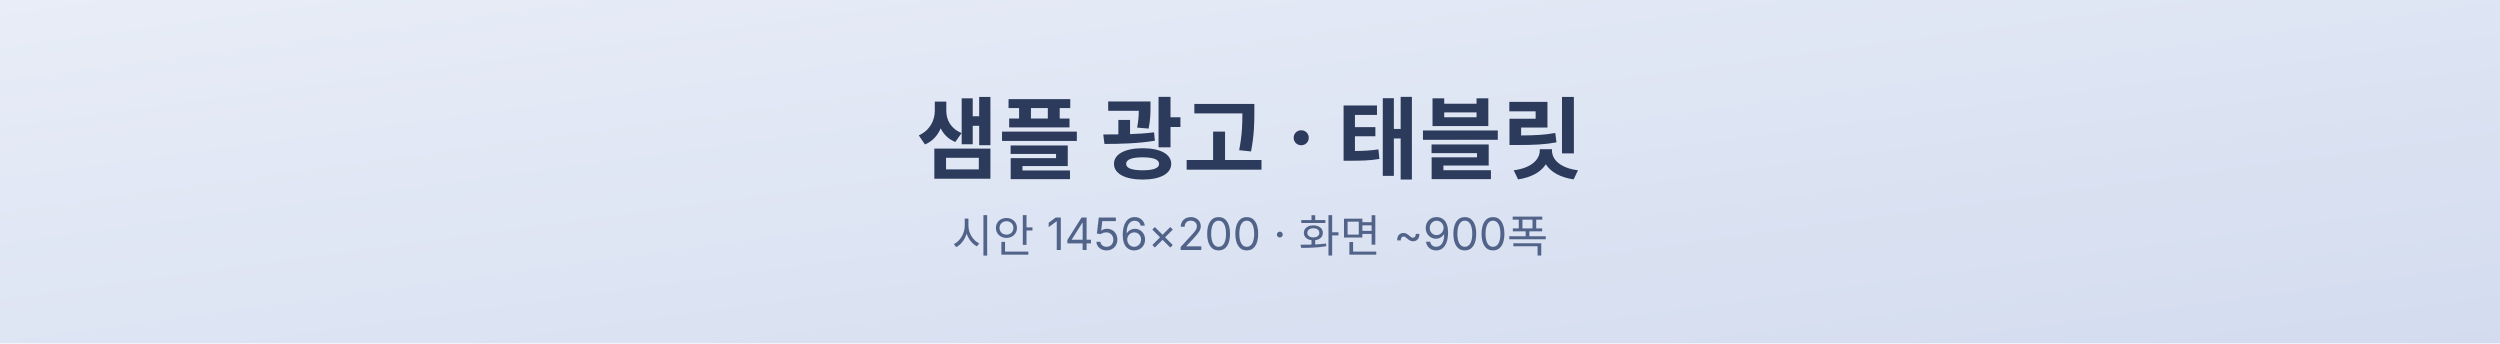
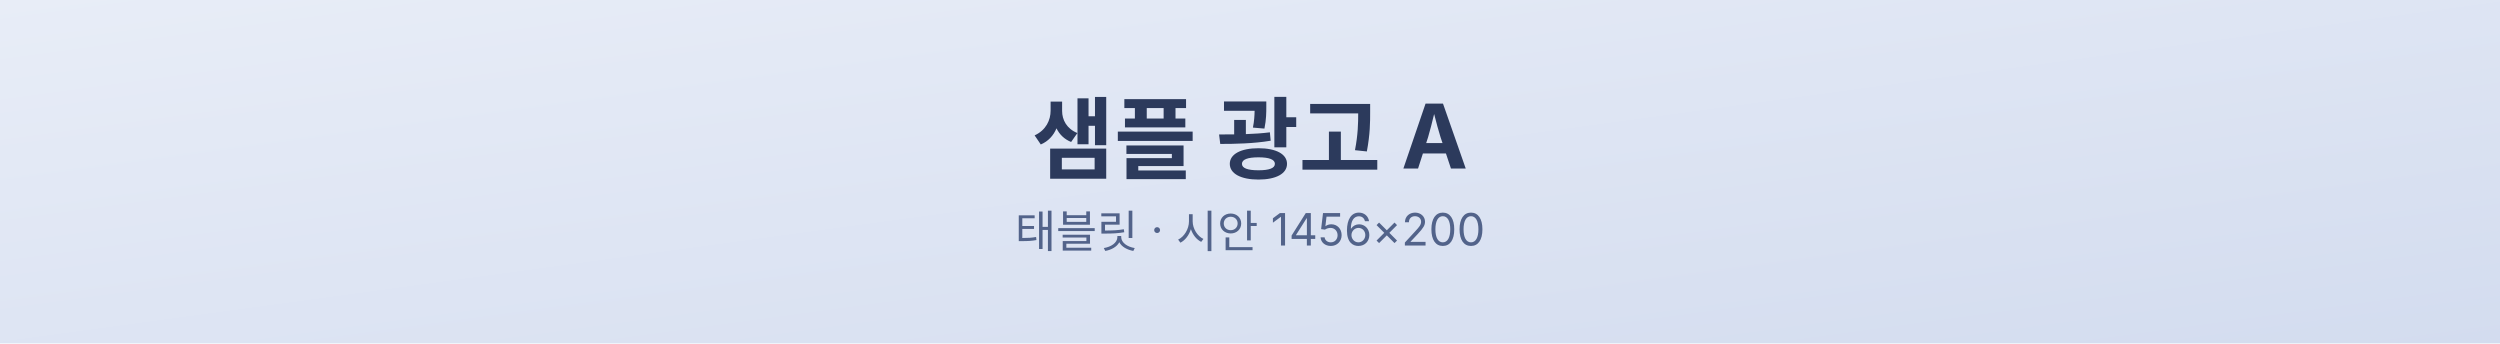
<svg xmlns="http://www.w3.org/2000/svg" width="1456" height="200" viewBox="0 0 1456 200">
  <defs>
    <linearGradient id="g" x1="0" y1="0" x2="1" y2="1">
      <stop offset="0" stop-color="#e8edf7" />
      <stop offset="1" stop-color="#d3dcef" />
    </linearGradient>
  </defs>
  <rect width="1456" height="200" fill="url(#g)" />
-   <g font-family="-apple-system,'Apple SD Gothic Neo','Malgun Gothic',sans-serif" text-anchor="middle" fill="#2c3a5c">
-     <text x="728.0" y="100.0" font-size="52" font-weight="700">샘플 광고 · 태블릿</text>
-     <text x="728.0" y="146.8" font-size="26" fill="#52638a">시안 1456×200 · 화면 ~900폭</text>
+   <g font-family="-apple-system,'Apple SD Gothic Neo','Malgun Gothic',sans-serif" text-anchor="middle">
+     <text x="728.0" y="100.0" font-size="52" font-weight="700" fill="#2c3a5c">샘플 광고 A</text>
+     <text x="728.0" y="144.2" font-size="26" fill="#52638a">태블릿 · 시안 1456×200</text>
  </g>
</svg>
